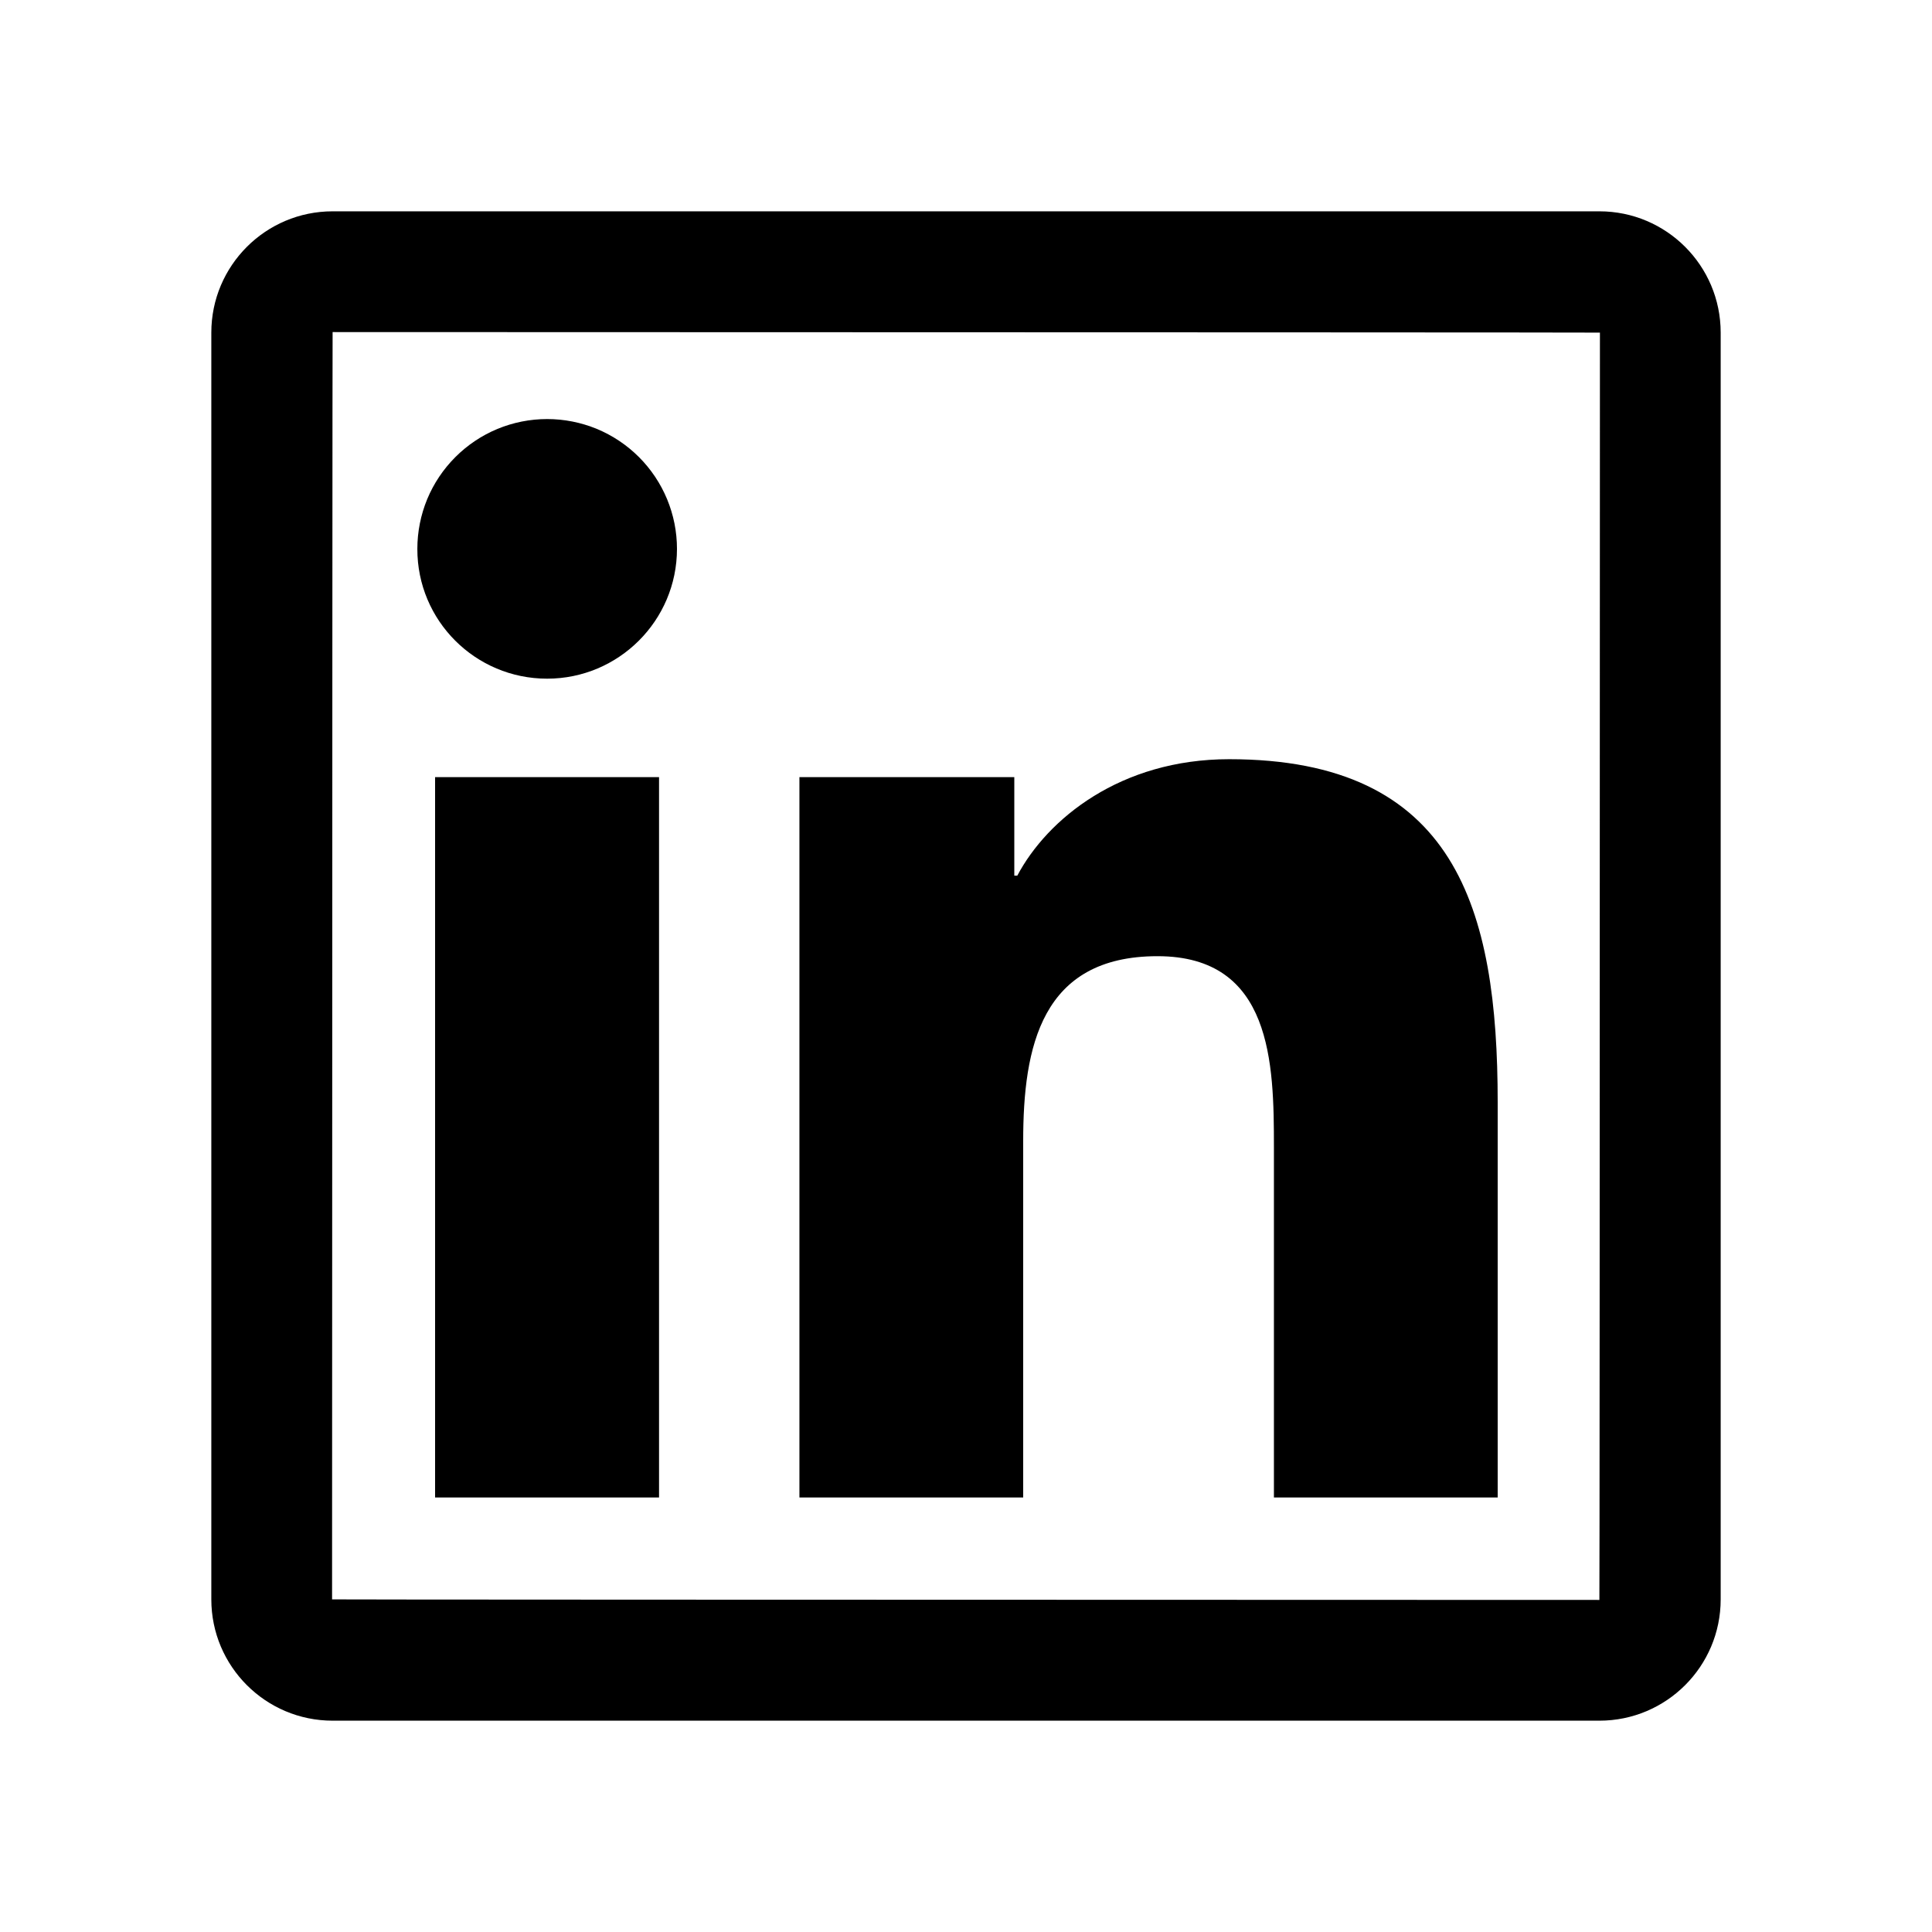
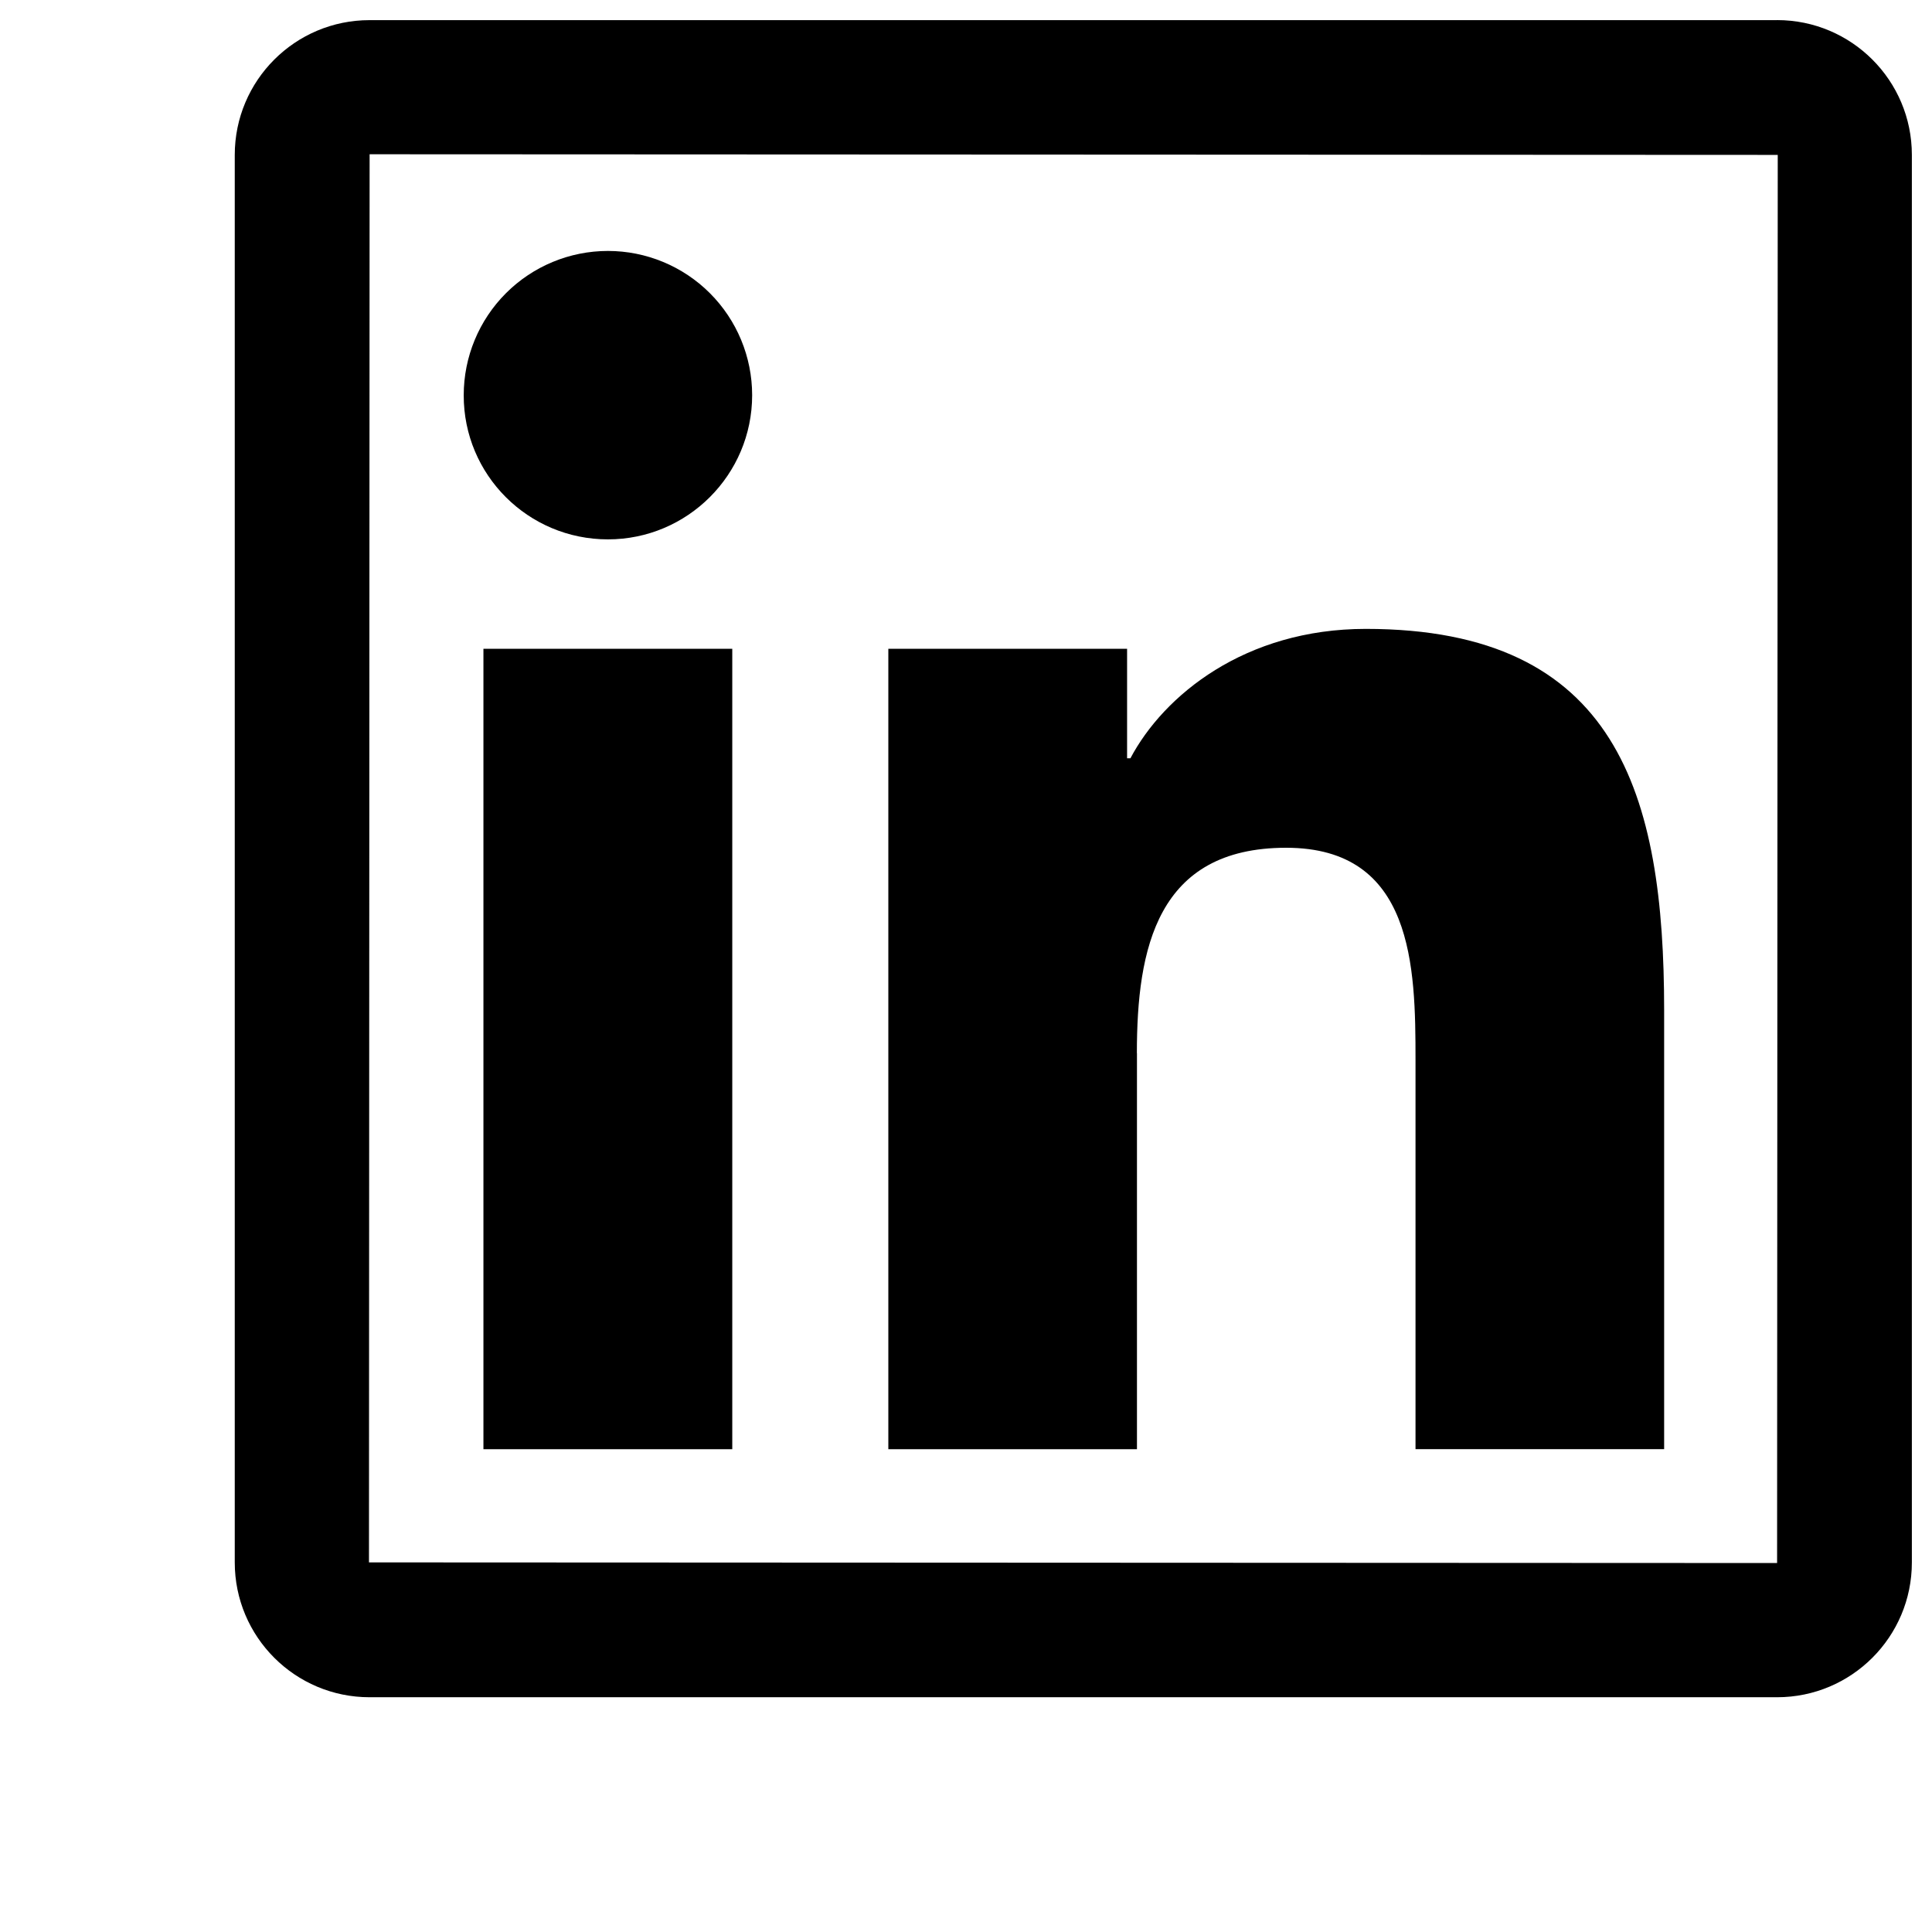
- <svg xmlns="http://www.w3.org/2000/svg" width="50" height="50" viewBox="0 0 50 50" fill="none">
-   <path d="M41.392 5.469H8.608C6.875 5.469 5.469 6.875 5.469 8.608V41.392C5.469 43.125 6.875 44.531 8.608 44.531H41.392C43.125 44.531 44.531 43.125 44.531 41.392V8.608C44.531 6.875 43.125 5.469 41.392 5.469V5.469ZM41.392 41.406C19.526 41.401 8.594 41.397 8.594 41.392C8.599 19.526 8.604 8.594 8.608 8.594C30.474 8.599 41.406 8.604 41.406 8.608C41.401 30.474 41.397 41.406 41.392 41.406ZM11.26 20.112H17.056V38.755H11.26V20.112ZM14.16 17.564C16.011 17.564 17.52 16.06 17.52 14.204C17.52 13.763 17.433 13.326 17.264 12.918C17.095 12.511 16.848 12.141 16.536 11.829C16.224 11.517 15.853 11.269 15.446 11.1C15.038 10.932 14.601 10.845 14.16 10.845C13.719 10.845 13.282 10.932 12.875 11.1C12.467 11.269 12.097 11.517 11.785 11.829C11.473 12.141 11.225 12.511 11.056 12.918C10.888 13.326 10.801 13.763 10.801 14.204C10.796 16.06 12.3 17.564 14.16 17.564ZM26.48 29.531C26.48 27.1 26.943 24.746 29.956 24.746C32.925 24.746 32.969 27.524 32.969 29.688V38.755H38.76V28.53C38.76 23.511 37.676 19.648 31.811 19.648C28.994 19.648 27.105 21.196 26.328 22.661H26.25V20.112H20.689V38.755H26.48V29.531Z" fill="black" />
+ <svg xmlns="http://www.w3.org/2000/svg" viewBox="0 5 45 45" width="50" height="50" fill="currentColor">
+   <path d="M41.392 5.469H8.608a3.14 3.14 0 0 0-3.14 3.14v32.783a3.14 3.14 0 0 0 3.14 3.14h32.783a3.14 3.14 0 0 0 3.14-3.14V8.608a3.14 3.14 0 0 0-3.14-3.14h0zm0 35.937l-32.798-.015.015-32.798 32.798.015-.015 32.798zM11.26 20.112h5.796v18.643H11.26V20.112zm2.9-2.549c1.851 0 3.359-1.504 3.359-3.359a3.36 3.36 0 0 0-.984-2.375 3.36 3.36 0 0 0-2.375-.984 3.36 3.36 0 0 0-2.375.984 3.36 3.36 0 0 0-.984 2.375c-.005 1.855 1.499 3.359 3.359 3.359zM26.48 29.531c0-2.432.464-4.785 3.477-4.785 2.969 0 3.013 2.778 3.013 4.941v9.067h5.791V28.53c0-5.02-1.084-8.882-6.948-8.882-2.817 0-4.707 1.548-5.483 3.013h-.078v-2.549h-5.561v18.643h5.791v-9.224z" fill="currentColor" />
</svg>
